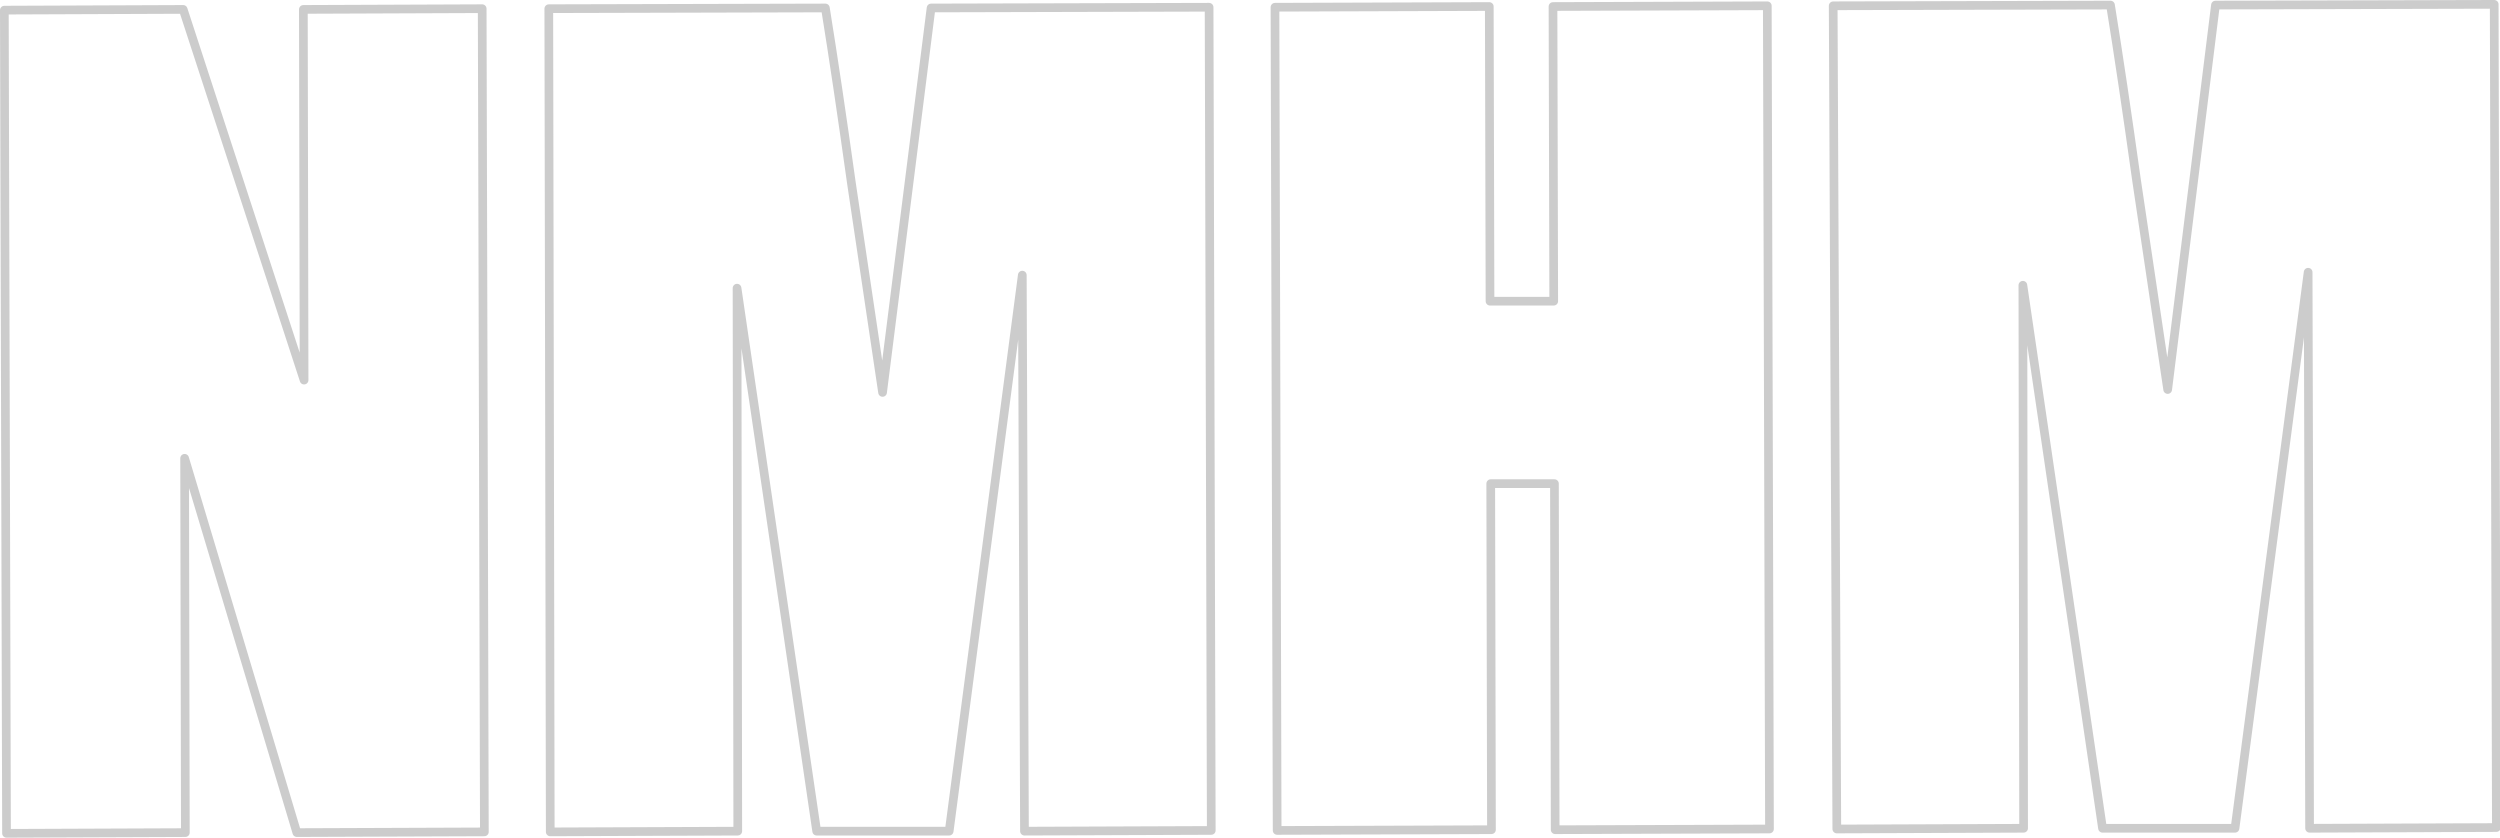
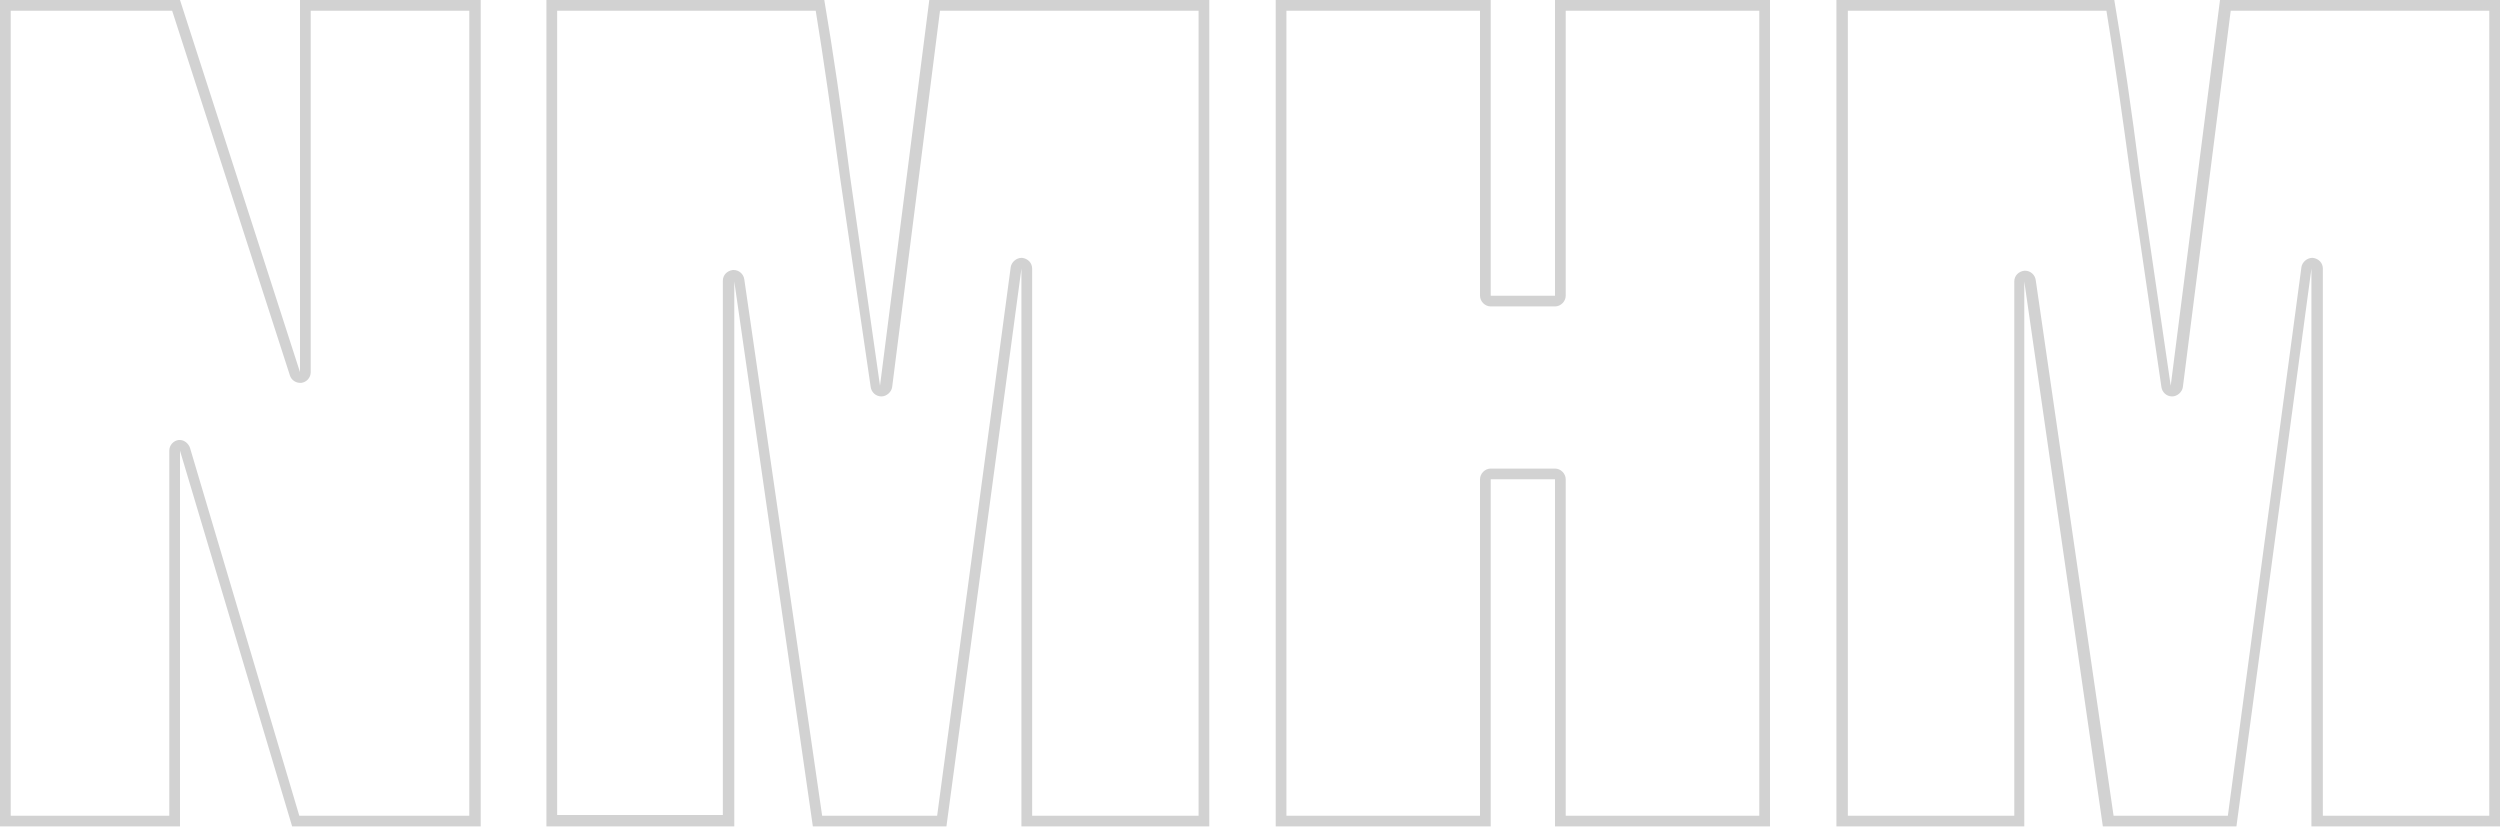
- <svg xmlns="http://www.w3.org/2000/svg" enable-background="new 0 0 345.3 115.7" viewBox="0 0 345.3 115.7">
-   <g fill="none" stroke="#ccc" stroke-linejoin="round" stroke-miterlimit="10" stroke-width="1.2">
-     <path d="m66.6 1.2.3 113.7-25.9.1-15.5-51.7.1 51.7-24.7.1-.3-113.7 24.7-.1 16.7 51.2-.1-51.2z" />
-     <path d="m167 1 .3 113.7-25.8.1-.3-76.8-10.1 76.8h-18.3l-11-75 .1 75-25.9.1-.2-113.7 38.2-.1c1.1 6.8 2.3 14.9 3.6 24.2l4.3 28.9 6.7-53.1z" />
-     <path d="m244.1.8.3 113.7-29.6.1-.1-47.8h-8.8l.1 47.8-29.6.1-.3-113.7 29.6-.1.1 40.7h8.8l-.1-40.7z" />
-     <path d="m344.5.6.3 113.7-25.8.1-.2-76.8-10.1 76.8h-18.3l-11-75 .1 75-25.8.1-.5-113.7 38.3-.1c1.1 6.8 2.3 14.9 3.6 24.2l4.3 28.9 6.6-53.1z" />
+ <svg xmlns="http://www.w3.org/2000/svg" enable-background="new 0 0 350 116" viewBox="0 0 350 116">
+   <g fill="#d2d2d2">
+     <path d="m65.7 1.5v112.7h-23.8l-15.3-51.5c-.2-.6-.8-1.1-1.4-1.1-.1 0-.1 0-.2 0-.7.1-1.3.7-1.3 1.5v51.1h-22.2v-112.7h22.6l16.5 51.1c.2.6.8 1 1.4 1h.2c.7-.1 1.3-.7 1.3-1.5v-50.6zm1.5-1.5h-25.2v52.1l-16.8-52.1h-25.2v115.7h25.2v-52.6l15.7 52.6h26.4v-115.7z" />
+     <path d="m167.8 1.5v112.7h-23.3v-76.6c0-.8-.6-1.4-1.4-1.5h-.1c-.7 0-1.4.6-1.5 1.3l-10.3 76.8h-16.1l-10.9-75.1c-.1-.7-.7-1.3-1.5-1.3h-.1c-.8.1-1.4.7-1.4 1.5v74.8h-23.2v-112.6h36.2c1.1 6.7 2.2 14.5 3.4 23.3l4.3 29.4c.1.7.7 1.3 1.5 1.3.7 0 1.4-.6 1.5-1.3l6.7-52.7zm1.5-1.5h-39.2l-6.9 54-4.2-29.4c-1.2-9.4-2.4-17.6-3.6-24.6h-38.9v115.7h26.3v-76.3l11 76.3h18.7l10.5-78.1v78.1h26.3z" />
+     <path d="m246.3 1.5v112.7h-27.1v-47.1c0-.8-.7-1.5-1.5-1.5h-9c-.8 0-1.5.7-1.5 1.5v47.1h-27.1v-112.7h27.1v39.9c0 .8.7 1.5 1.5 1.5h9c.8 0 1.5-.7 1.5-1.5v-39.9zm1.5-1.5h-30.1v41.4h-9v-41.4h-30.1v115.7h30.1v-48.6h9v48.6h30.1z" />
+     <path d="m348.5 1.5v112.7h-23.3v-76.6c0-.8-.6-1.4-1.4-1.5h-.1c-.7 0-1.4.6-1.5 1.3l-10.3 76.8h-16l-10.9-75c-.1-.7-.7-1.3-1.5-1.3h-.1c-.8.1-1.4.7-1.4 1.5v74.8h-23.3v-112.7h36.2c1.1 6.7 2.2 14.5 3.4 23.3l4.3 29.4c.1.7.7 1.3 1.5 1.3.7 0 1.4-.6 1.5-1.3l6.7-52.7zm1.5-1.5h-39.2l-6.9 54-4.3-29.4c-1.2-9.4-2.4-17.6-3.6-24.6h-38.9v115.7h26.3v-76.3l11 76.3h18.7l10.5-78.1v78.1h26.4z" />
  </g>
</svg>
